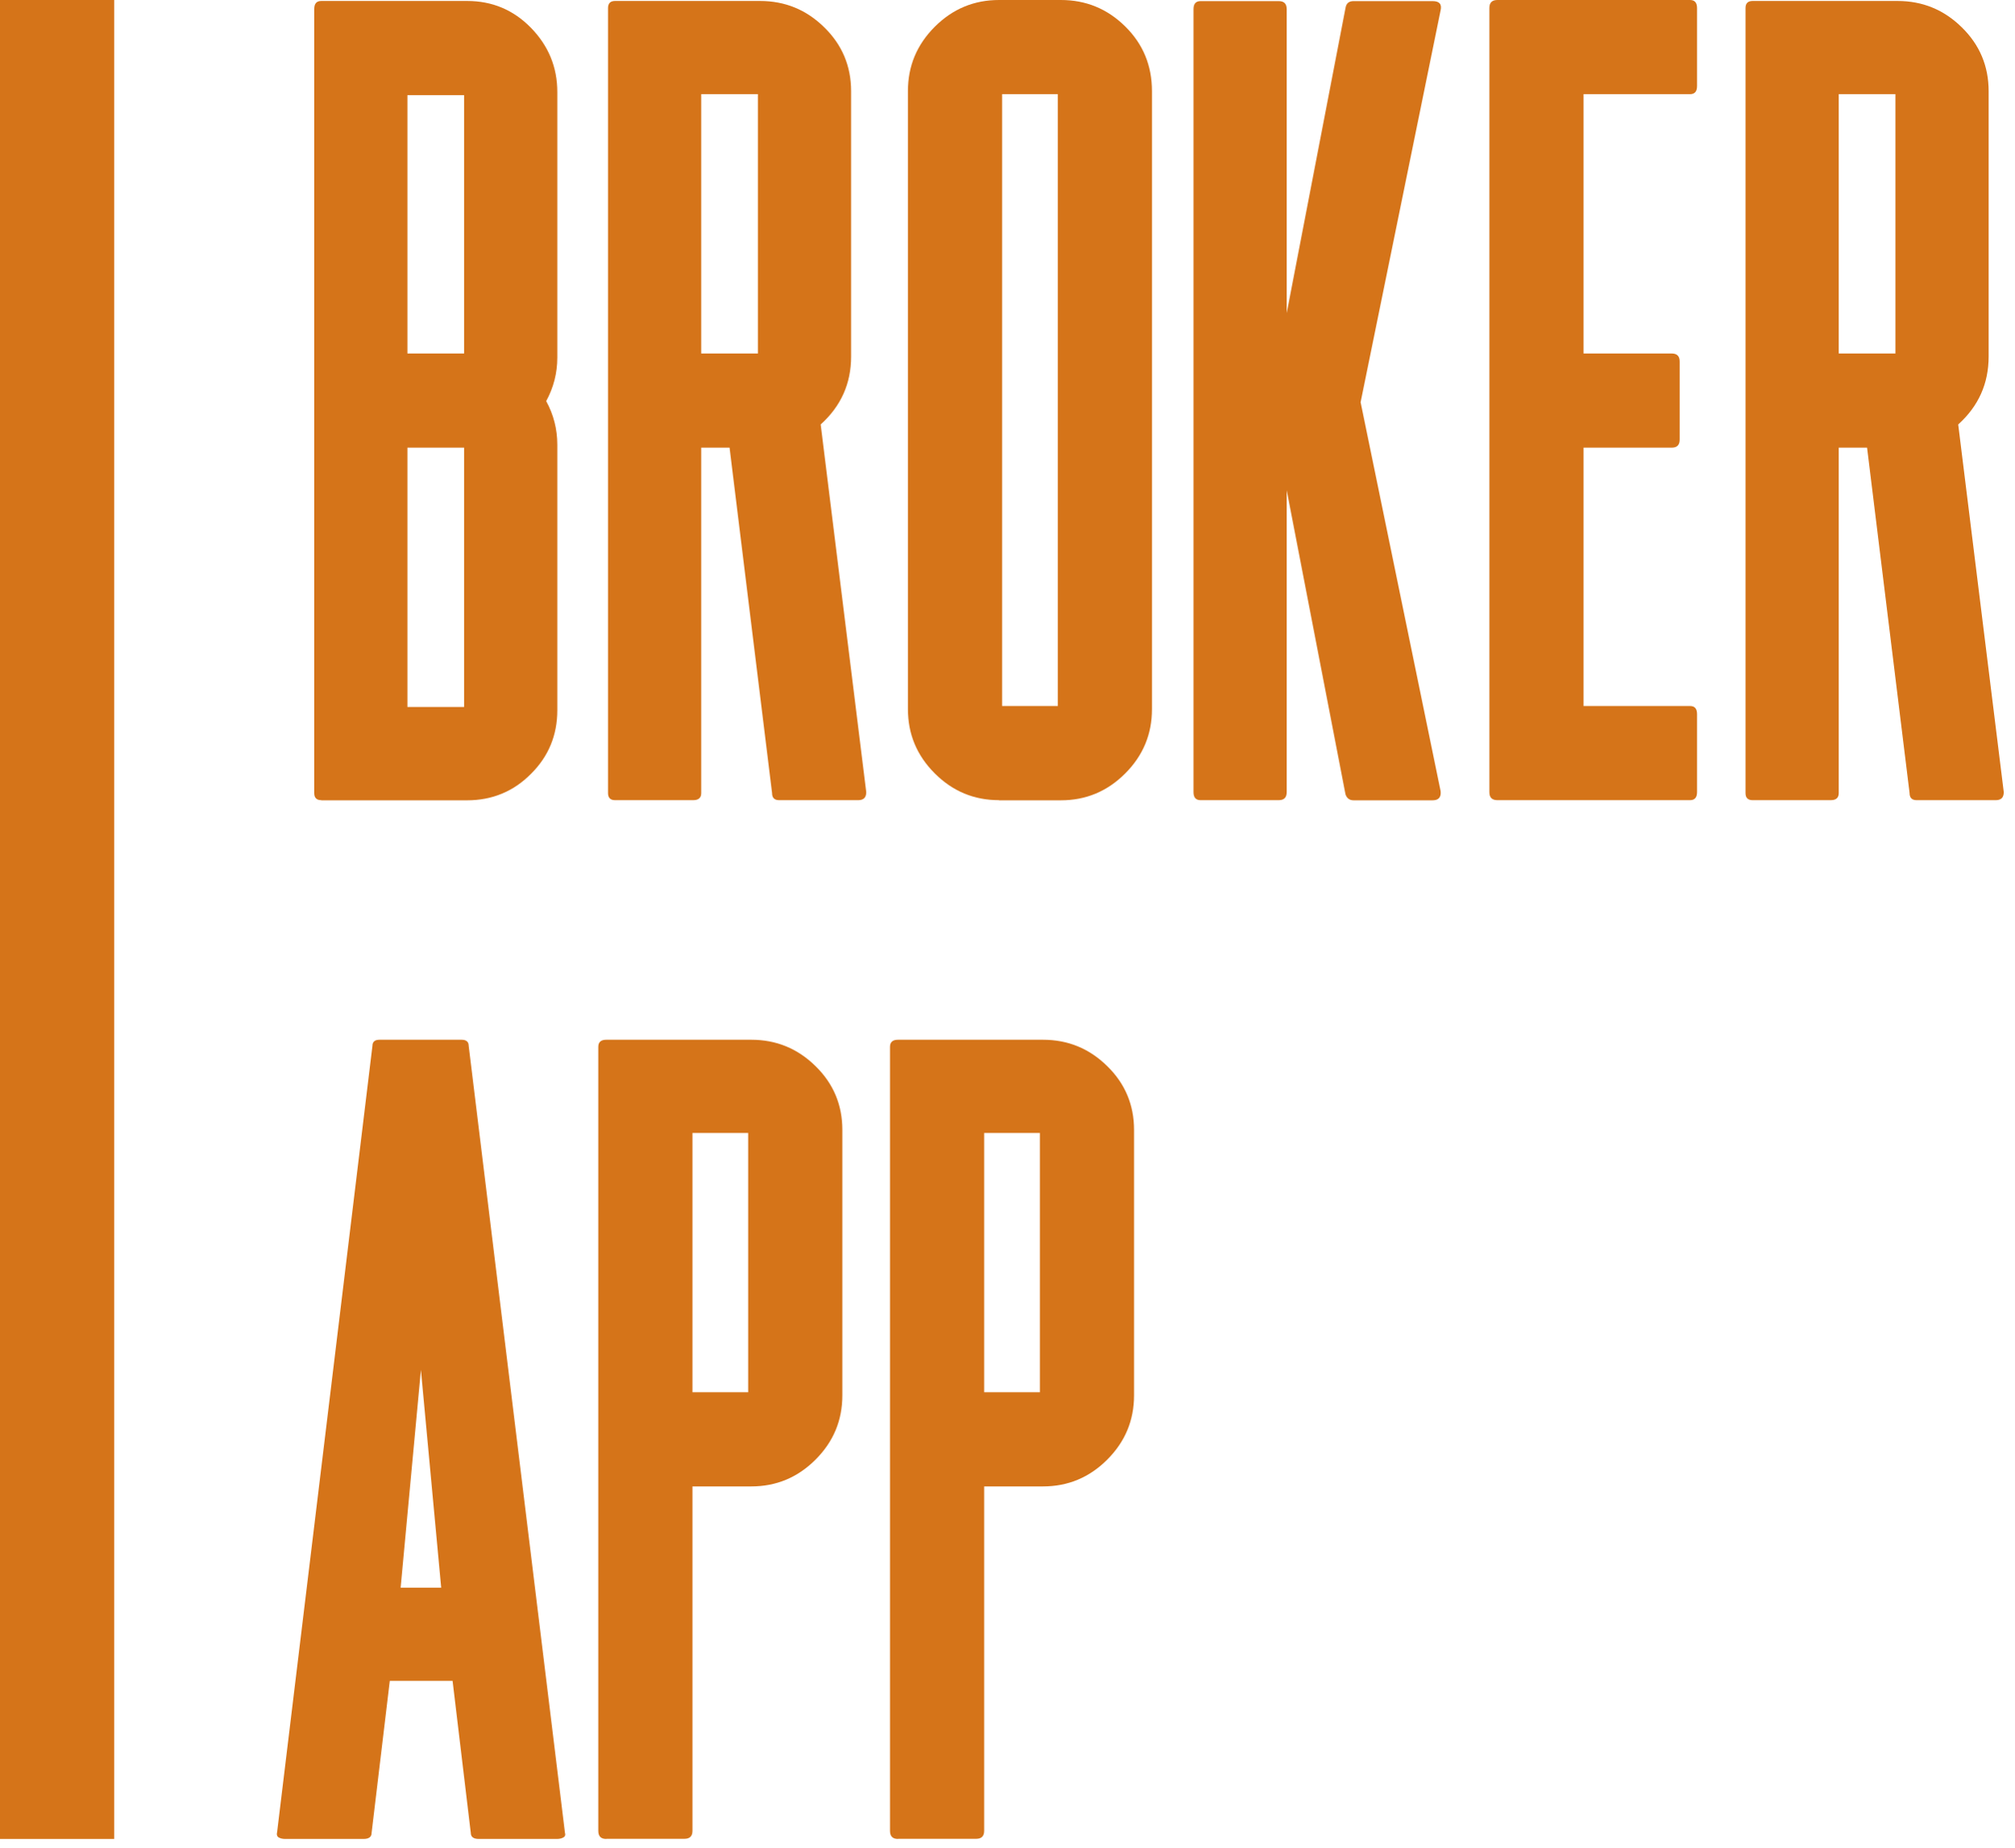
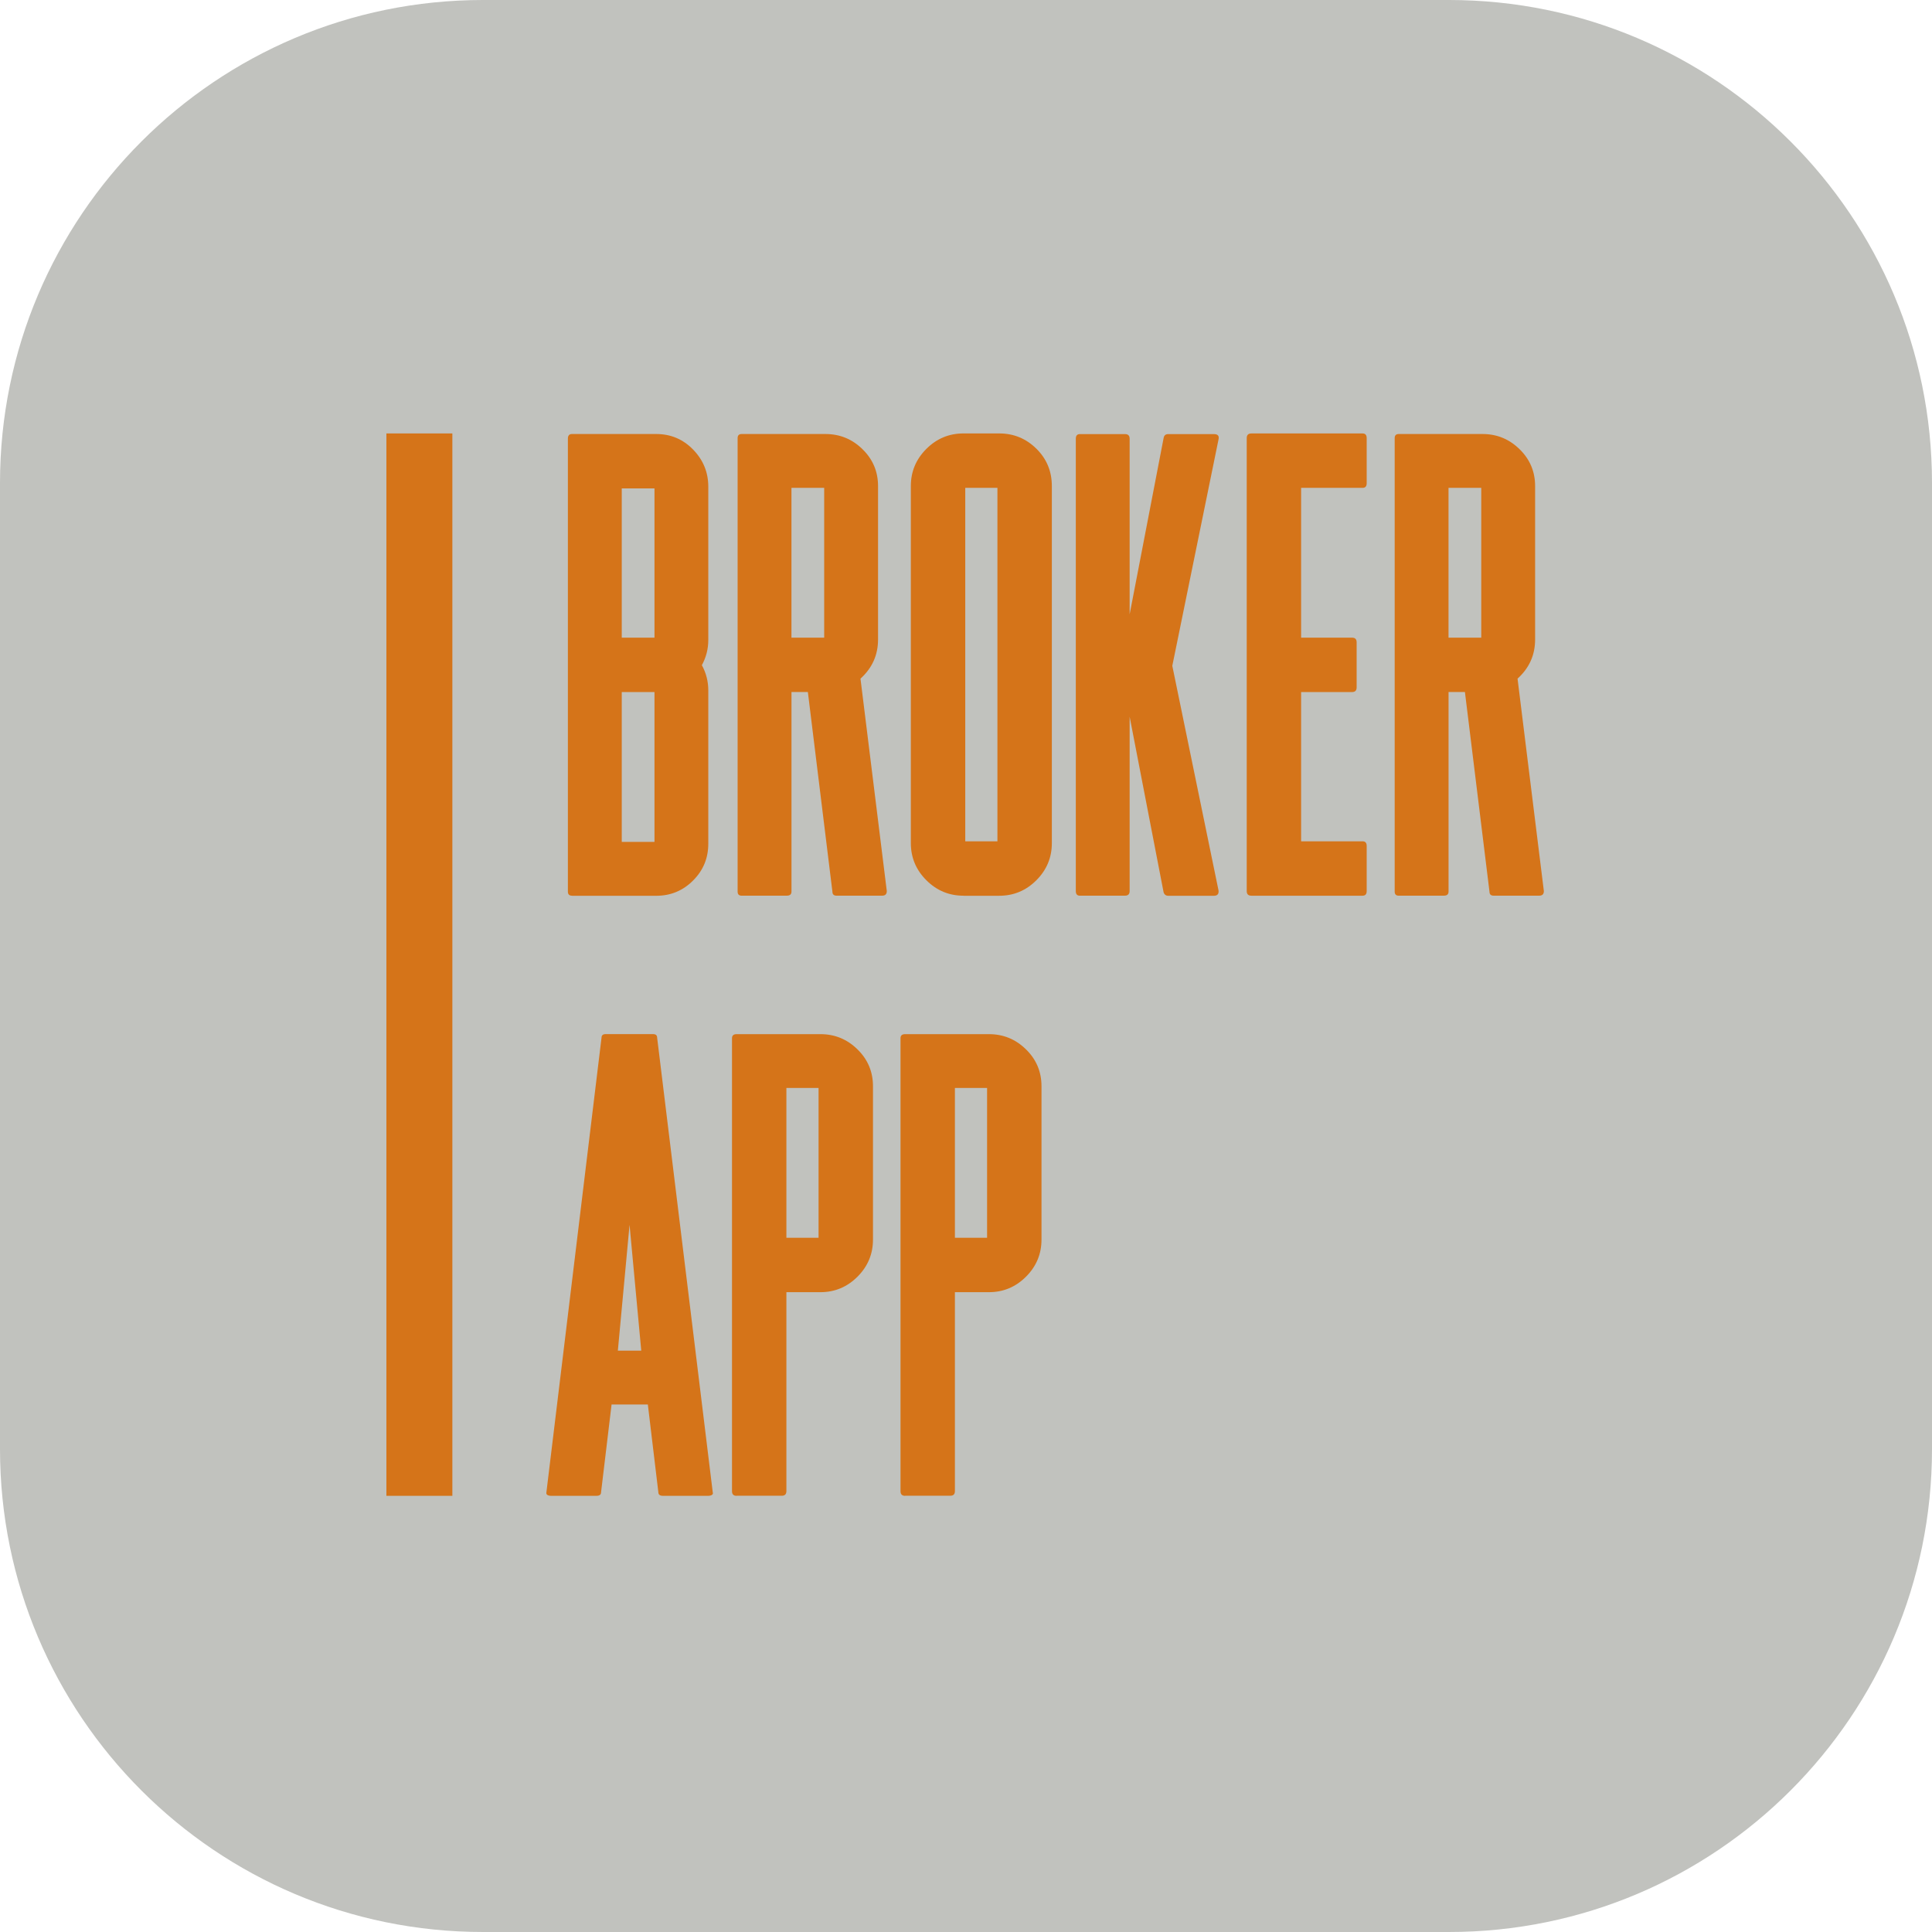
- <svg xmlns="http://www.w3.org/2000/svg" version="1.1" width="145" height="133">
-   <svg width="145" height="133" viewBox="0 0 145 133" fill="none">
-     <path d="M23.13 57.61C22.79 57.61 22.62 57.44 22.62 57.1V0.65C22.62 0.26 22.79 0.07 23.13 0.07H33.63C35.43 0.07 36.96 0.71 38.22 2C39.48 3.29 40.12 4.83 40.12 6.63V25.74C40.12 26.86 39.85 27.9 39.32 28.88C39.85 29.85 40.12 30.9 40.12 32.02V51.13C40.12 52.93 39.49 54.46 38.22 55.72C36.96 56.99 35.42 57.62 33.63 57.62H23.13V57.61ZM29.33 25.45H33.41V6.85H29.33V25.45ZM29.33 50.9H33.41V32.23H29.33V50.9Z" fill="#D57419" />
-     <path d="M44.28 57.61C43.94 57.61 43.77 57.44 43.77 57.1V0.58C43.77 0.24 43.94 0.07 44.28 0.07H54.71C56.51 0.07 58.05 0.7 59.34 1.97C60.63 3.23 61.27 4.77 61.27 6.56V25.67C61.27 27.62 60.54 29.24 59.08 30.56L62.36 57.03C62.36 57.42 62.17 57.61 61.78 57.61H56.09C55.75 57.61 55.58 57.44 55.58 57.1L52.52 32.23H50.48V57.1C50.48 57.44 50.29 57.61 49.9 57.61H44.28ZM50.48 25.45H54.56V6.78H50.48V25.45Z" fill="#D57419" />
-     <path d="M71.92 57.61C70.12 57.61 68.58 56.97 67.29 55.68C66 54.39 65.36 52.85 65.36 51.05V6.56C65.36 4.76 66 3.22 67.29 1.93C68.58 0.64 70.12 0 71.92 0H76.37C78.17 0 79.71 0.63 81 1.9C82.29 3.17 82.93 4.72 82.93 6.57V51.06C82.93 52.86 82.29 54.4 81 55.69C79.71 56.98 78.17 57.62 76.37 57.62H71.92V57.61ZM72.14 50.83H76.15V6.78H72.14V50.83Z" fill="#D57419" />
-     <path d="M86.43 57.61C86.09 57.61 85.92 57.42 85.92 57.03V0.66C85.92 0.27 86.09 0.08 86.43 0.08H92.05C92.44 0.08 92.63 0.27 92.63 0.66V22.54L96.86 0.59C96.91 0.25 97.1 0.08 97.44 0.08H103.13C103.62 0.08 103.81 0.3 103.71 0.74L97.95 28.96L103.71 56.96C103.76 57.4 103.56 57.62 103.13 57.62H97.44C97.15 57.62 96.95 57.47 96.86 57.18L92.63 35.3V57.03C92.63 57.42 92.44 57.61 92.05 57.61H86.43Z" fill="#D57419" />
-     <path d="M107.8 57.61C107.41 57.61 107.22 57.42 107.22 57.03V0.58C107.22 0.19 107.41 0 107.8 0H121.66C122 0 122.17 0.19 122.17 0.58V6.2C122.17 6.59 122 6.78 121.66 6.78H114V25.45H120.34C120.73 25.45 120.92 25.64 120.92 26.03V31.65C120.92 32.04 120.73 32.23 120.34 32.23H114V50.83H121.66C122 50.83 122.17 51.02 122.17 51.41V57.03C122.17 57.42 122 57.61 121.66 57.61H107.8Z" fill="#D57419" />
-     <path d="M126.17 57.61C125.83 57.61 125.66 57.44 125.66 57.1V0.58C125.66 0.24 125.83 0.07 126.17 0.07H136.6C138.4 0.07 139.94 0.7 141.23 1.97C142.52 3.23 143.16 4.77 143.16 6.56V25.67C143.16 27.62 142.43 29.24 140.97 30.56L144.25 57.03C144.25 57.42 144.06 57.61 143.67 57.61H137.98C137.64 57.61 137.47 57.44 137.47 57.1L134.41 32.23H132.37V57.1C132.37 57.44 132.18 57.61 131.79 57.61H126.17ZM132.37 25.45H136.45V6.78H132.37V25.45Z" fill="#D57419" />
-     <path d="M20.53 132.4C20.34 132.4 20.18 132.36 20.06 132.29C19.94 132.22 19.9 132.08 19.95 131.89L26.81 75.3C26.81 75.01 26.98 74.86 27.32 74.86H33.23C33.57 74.86 33.74 75.01 33.74 75.3L40.67 131.96C40.72 132.11 40.68 132.22 40.56 132.29C40.44 132.36 40.28 132.4 40.09 132.4H34.47C34.08 132.4 33.89 132.25 33.89 131.96L32.58 121.02H28.06L26.75 131.96C26.75 132.25 26.56 132.4 26.17 132.4H20.55H20.53ZM28.84 114.31H31.76L30.3 98.63L28.84 114.31Z" fill="#D57419" />
-     <path d="M43.65 132.4C43.26 132.4 43.07 132.21 43.07 131.82V75.37C43.07 75.03 43.26 74.86 43.65 74.86H54.08C55.88 74.86 57.42 75.49 58.71 76.76C60 78.02 60.64 79.56 60.64 81.35V100.46C60.64 102.26 60 103.8 58.71 105.09C57.42 106.38 55.88 107.02 54.08 107.02H49.85V131.81C49.85 132.2 49.66 132.39 49.27 132.39H43.65V132.4ZM49.85 100.24H53.86V81.57H49.85V100.24Z" fill="#D57419" />
-     <path d="M64.65 132.4C64.26 132.4 64.07 132.21 64.07 131.82V75.37C64.07 75.03 64.26 74.86 64.65 74.86H75.08C76.88 74.86 78.42 75.49 79.71 76.76C81 78.02 81.64 79.56 81.64 81.35V100.46C81.64 102.26 81 103.8 79.71 105.09C78.42 106.38 76.88 107.02 75.08 107.02H70.85V131.81C70.85 132.2 70.66 132.39 70.27 132.39H64.65V132.4ZM70.85 100.24H74.86V81.57H70.85V100.24Z" fill="#D57419" />
-     <path d="M8.22 0H0V132.4H8.22V0Z" fill="#D57419" />
-   </svg>
-   <style>@media (prefers-color-scheme: light) { :root { filter: none; } }
- @media (prefers-color-scheme: dark) { :root { filter: none; } }
- </style>
+ <svg xmlns="http://www.w3.org/2000/svg" version="1.1" width="1000" height="1000">
+   <g clip-path="url(#SvgjsClipPath1147)">
+     <rect width="1000" height="1000" fill="#c1c2be" />
+     <g transform="matrix(1.431981,0,0,1.431981,200,224.3437)">
+       <svg version="1.1" width="419" height="385">
+         <svg width="419" height="385" viewBox="0 0 419 385" fill="none">
+           <path d="M67.08 167.09C66.09 167.09 65.6 166.6 65.6 165.61V1.89C65.6 0.76 66.09 0.21 67.08 0.21H97.53C102.75 0.21 107.19 2.07 110.84 5.81C114.49 9.55 116.35 14.02 116.35 19.24V74.66C116.35 77.91 115.57 80.92 114.03 83.77C115.57 86.58 116.35 89.63 116.35 92.88V148.3C116.35 153.52 114.52 157.96 110.84 161.61C107.19 165.29 102.72 167.12 97.53 167.12H67.08V167.09ZM85.07 73.82H96.9V19.87H85.07V73.82ZM85.07 147.63H96.9V93.48H85.07V147.63Z" fill="#D57419" />
+           <path d="M128.43 167.09C127.44 167.09 126.95 166.6 126.95 165.61V1.69C126.95 0.7 127.44 0.21 128.43 0.21H158.68C163.9 0.21 168.37 2.04 172.11 5.72C175.85 9.37 177.71 13.84 177.71 19.03V74.45C177.71 80.11 175.59 84.8 171.36 88.63L180.87 165.4C180.87 166.53 180.32 167.08 179.19 167.08H162.69C161.7 167.08 161.21 166.59 161.21 165.6L152.34 93.47H146.42V165.6C146.42 166.59 145.87 167.08 144.74 167.08H128.44L128.43 167.09ZM146.41 73.82H158.24V19.67H146.41V73.82Z" fill="#D57419" />
+           <path d="M208.59 167.09C203.37 167.09 198.9 165.23 195.16 161.49C191.42 157.75 189.56 153.28 189.56 148.06V19.03C189.56 13.81 191.42 9.34 195.16 5.6C198.9 1.86 203.37 0 208.59 0H221.5C226.72 0 231.19 1.83 234.93 5.51C238.67 9.19 240.53 13.69 240.53 19.05V148.08C240.53 153.3 238.67 157.77 234.93 161.51C231.19 165.25 226.72 167.11 221.5 167.11H208.59V167.08V167.09ZM209.23 147.43H220.86V19.67H209.23V147.43Z" fill="#D57419" />
+           <path d="M250.67 167.09C249.68 167.09 249.19 166.54 249.19 165.41V1.92C249.19 0.79 249.68 0.24 250.67 0.24H266.97C268.1 0.24 268.65 0.79 268.65 1.92V65.38L280.92 1.72C281.07 0.73 281.62 0.24 282.6 0.24H299.1C300.52 0.24 301.07 0.88 300.78 2.15L284.07 84L300.78 165.21C300.93 166.49 300.34 167.12 299.1 167.12H282.6C281.76 167.12 281.18 166.68 280.92 165.84L268.65 102.38V165.4C268.65 166.53 268.1 167.08 266.97 167.08H250.67V167.09Z" fill="#D57419" />
+           <path d="M312.65 167.09C311.52 167.09 310.97 166.54 310.97 165.41V1.69C310.97 0.56 311.52 0.01 312.65 0.01H352.85C353.84 0.01 354.33 0.56 354.33 1.69V17.99C354.33 19.12 353.84 19.67 352.85 19.67H330.63V73.82H349.02C350.15 73.82 350.7 74.37 350.7 75.5V91.8C350.7 92.93 350.15 93.48 349.02 93.48H330.63V147.43H352.85C353.84 147.43 354.33 147.98 354.33 149.11V165.41C354.33 166.54 353.84 167.09 352.85 167.09H312.65Z" fill="#D57419" />
+           <path d="M365.93 167.09C364.94 167.09 364.45 166.6 364.45 165.61V1.69C364.45 0.7 364.94 0.21 365.93 0.21H396.18C401.4 0.21 405.87 2.04 409.61 5.72C413.35 9.37 415.21 13.84 415.21 19.03V74.45C415.21 80.11 413.09 84.8 408.86 88.63L418.37 165.4C418.37 166.53 417.82 167.08 416.69 167.08H400.19C399.2 167.08 398.71 166.59 398.71 165.6L389.84 93.47H383.92V165.6C383.92 166.59 383.37 167.08 382.24 167.08H365.94L365.93 167.09ZM383.91 73.82H395.74V19.67H383.91V73.82Z" fill="#D57419" />
+           <path d="M59.54 384.01C58.99 384.01 58.52 383.89 58.18 383.69C57.84 383.49 57.72 383.08 57.86 382.53L77.76 218.4C77.76 217.56 78.25 217.12 79.24 217.12H96.38C97.37 217.12 97.86 217.56 97.86 218.4L117.96 382.73C118.11 383.17 117.99 383.48 117.64 383.69C117.29 383.9 116.83 384.01 116.28 384.01H99.98C98.85 384.01 98.3 383.57 98.3 382.73L94.5 351H81.39L77.59 382.73C77.59 383.57 77.04 384.01 75.91 384.01H59.55H59.54ZM83.65 331.54H92.12L87.89 286.06L83.66 331.54H83.65Z" fill="#D57419" />
+           <path d="M126.6 384.01C125.47 384.01 124.92 383.46 124.92 382.33V218.61C124.92 217.62 125.47 217.13 126.6 217.13H156.85C162.07 217.13 166.54 218.96 170.28 222.64C174.02 226.29 175.88 230.76 175.88 235.95V291.37C175.88 296.59 174.02 301.06 170.28 304.8C166.54 308.54 162.07 310.4 156.85 310.4H144.58V382.3C144.58 383.43 144.03 383.98 142.9 383.98H126.6V384.01ZM144.58 290.73H156.21V236.58H144.58V290.73Z" fill="#D57419" />
+           <path d="M187.51 384.01C186.38 384.01 185.83 383.46 185.83 382.33V218.61C185.83 217.62 186.38 217.13 187.51 217.13H217.76C222.98 217.13 227.45 218.96 231.19 222.64C234.93 226.29 236.79 230.76 236.79 235.95V291.37C236.79 296.59 234.93 301.06 231.19 304.8C227.45 308.54 222.98 310.4 217.76 310.4H205.49V382.3C205.49 383.43 204.94 383.98 203.81 383.98H187.51V384.01ZM205.49 290.73H217.12V236.58H205.49V290.73Z" fill="#D57419" />
+           <path d="M23.84 0.01H0V384.01H23.84V0.01Z" fill="#D57419" />
+         </svg>
+       </svg>
+     </g>
+   </g>
+   <defs>
+     <clipPath id="SvgjsClipPath1147">
+       <rect width="1000" height="1000" x="0" y="0" rx="250" ry="250" />
+     </clipPath>
+   </defs>
</svg>
